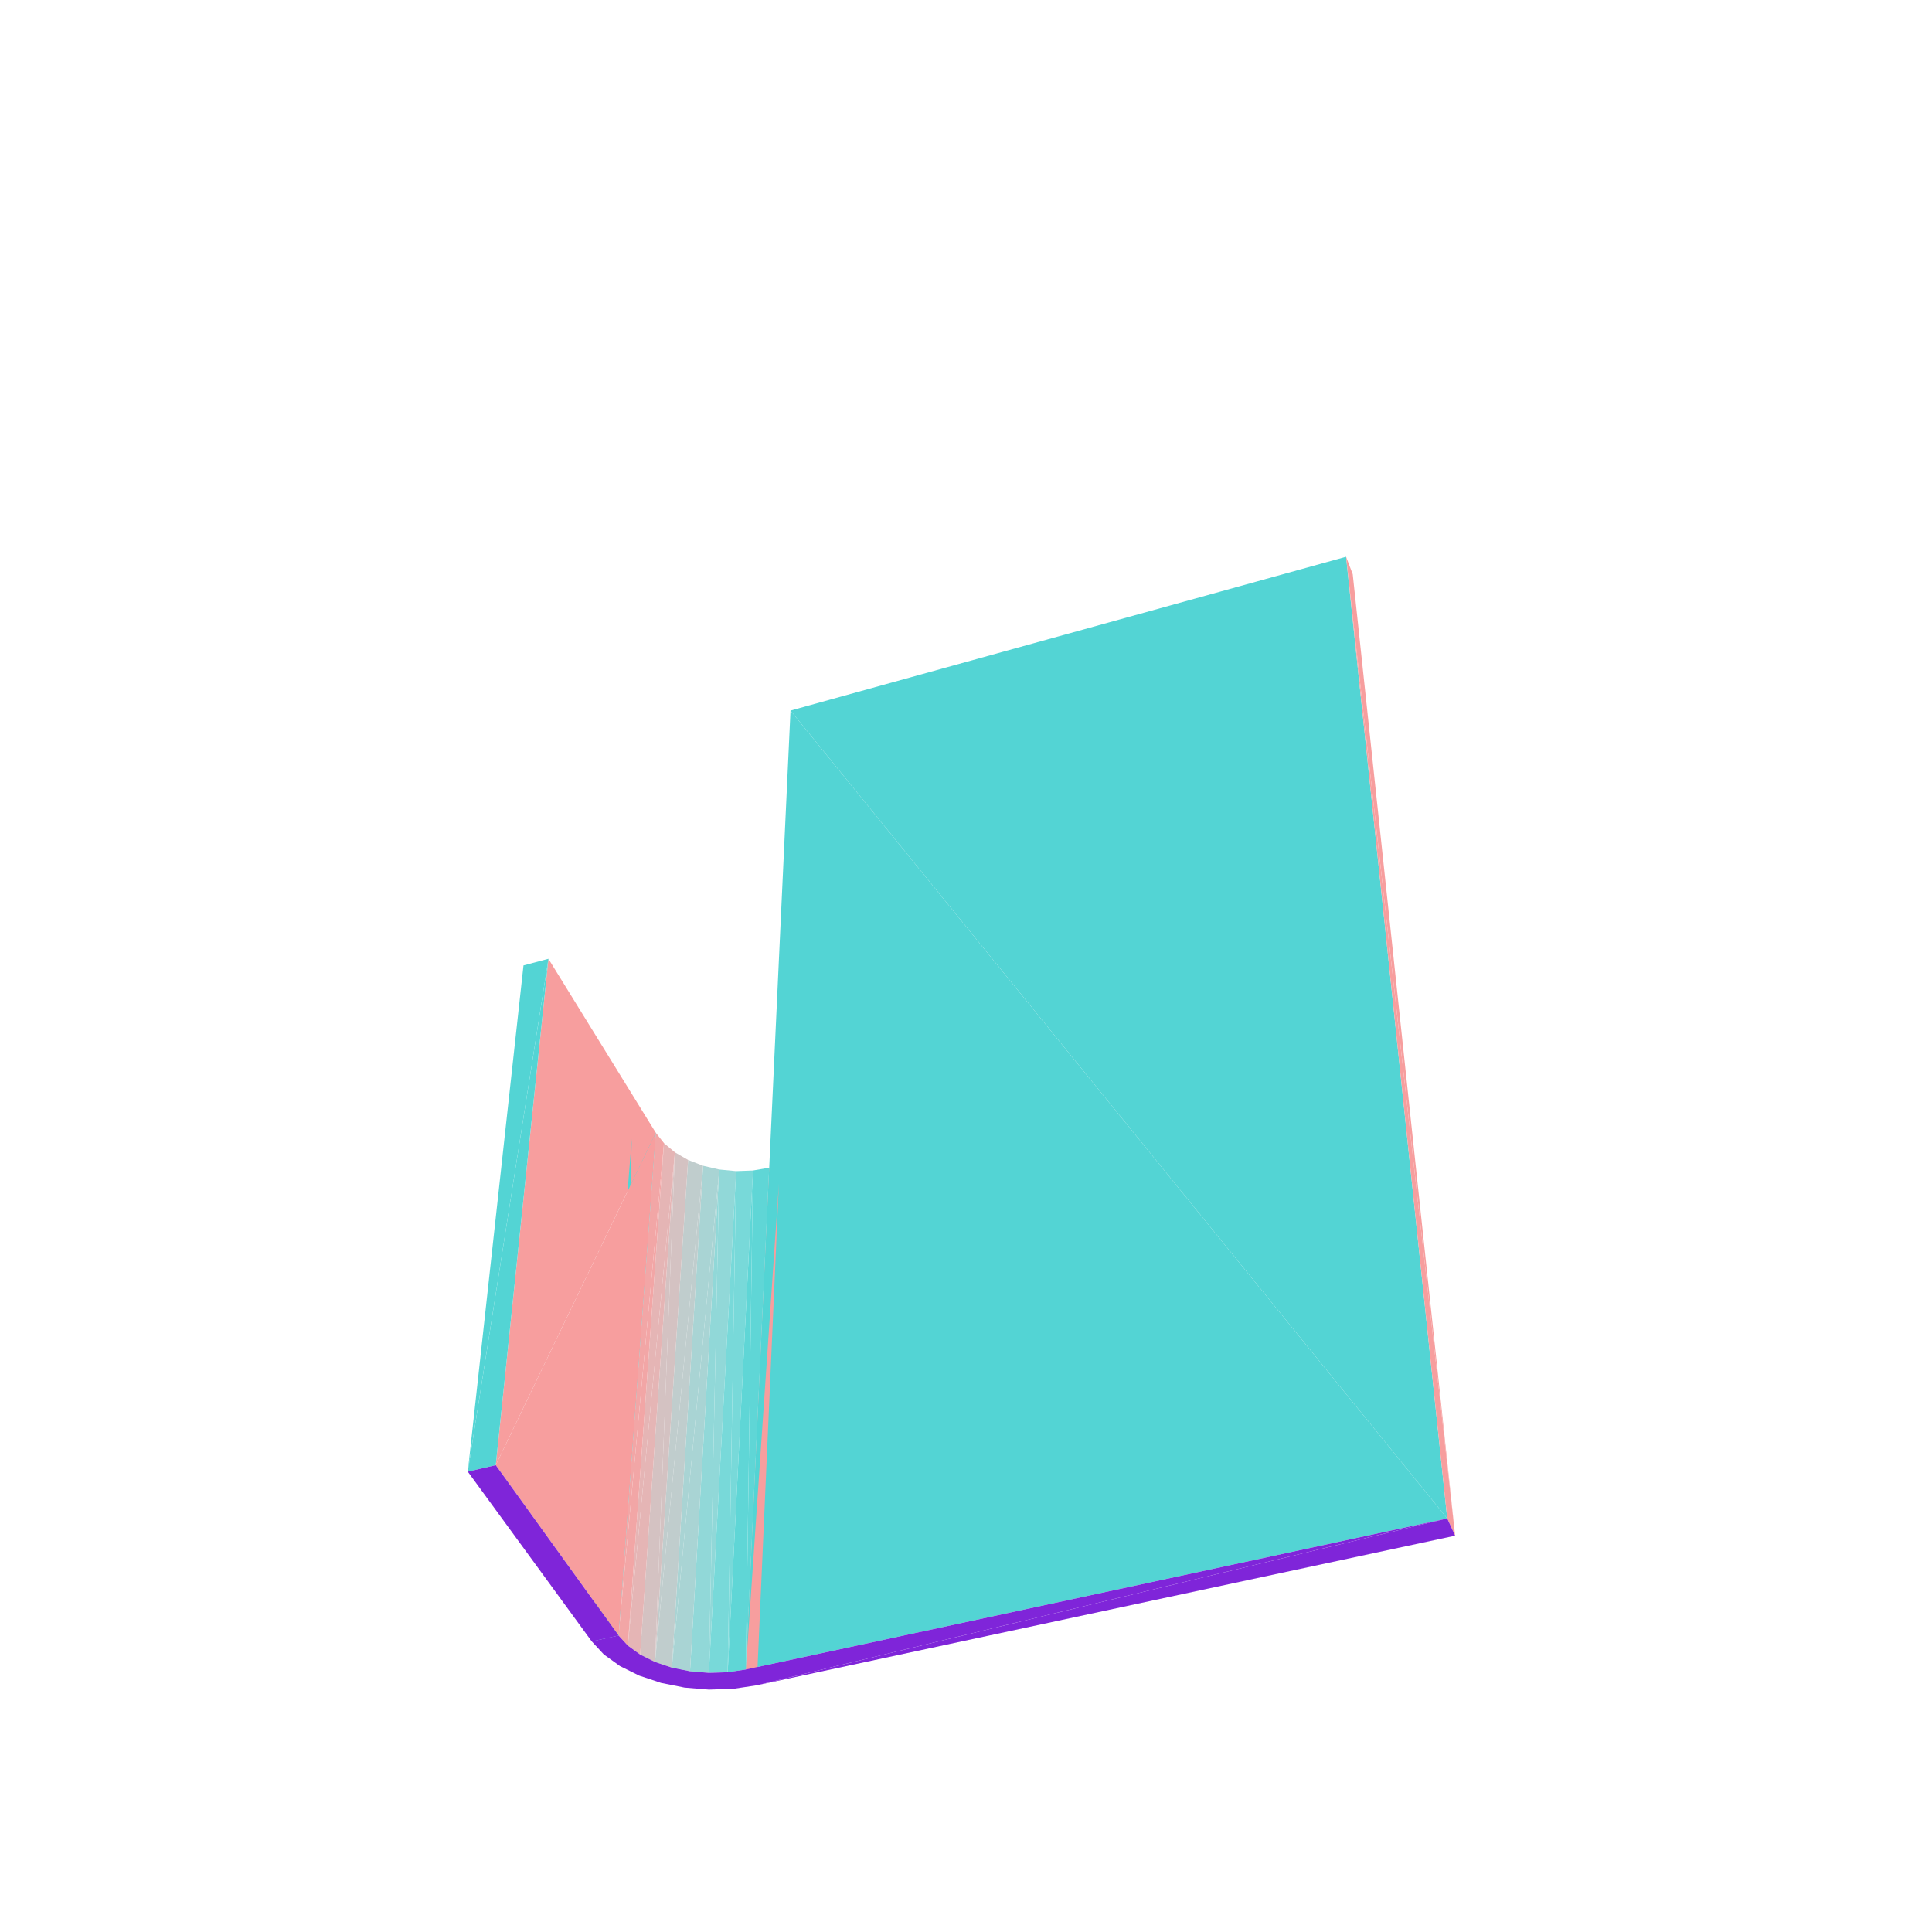
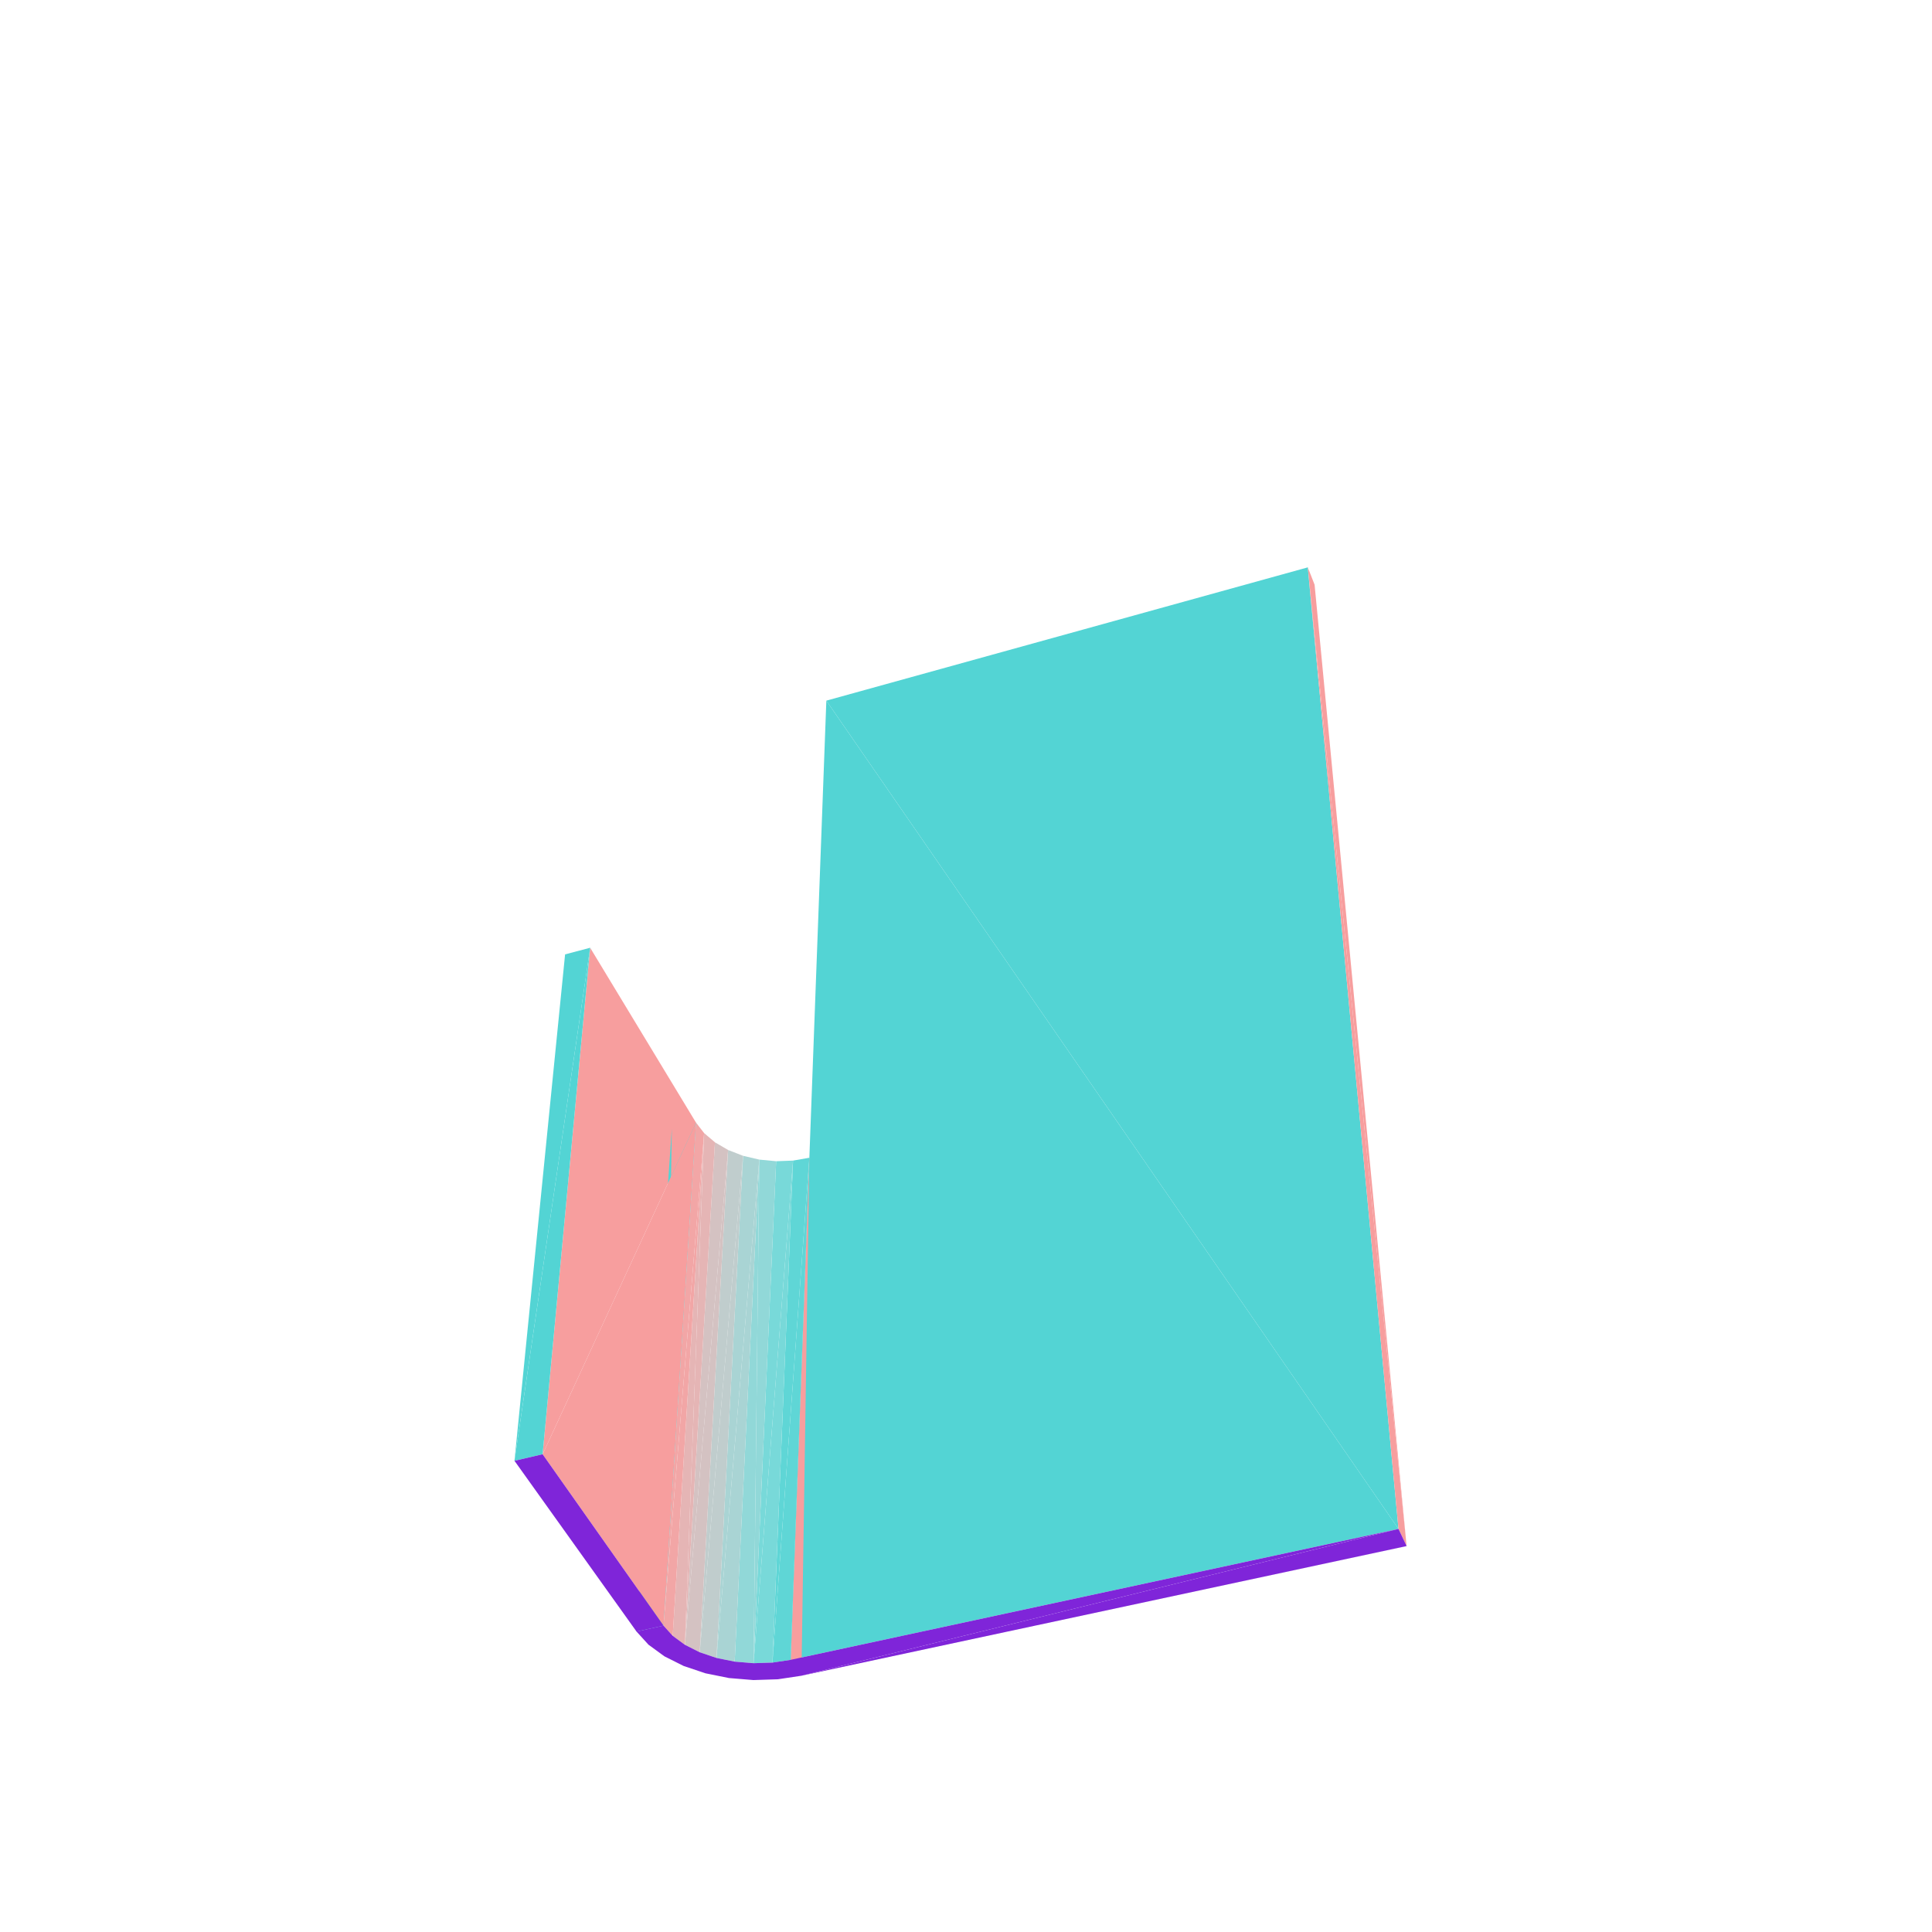
<svg xmlns="http://www.w3.org/2000/svg" viewBox="-250 -250 500 500" width="500" height="500">
-   <path d="M-45.417,-66.107L124.542,142.96L98.365,-105.911z" style="fill:rgb(83,212,212)" />
-   <path d="M98.365,-105.911L126.589,147.431L100.087,-101.398zM-56.978,182.065L-48.43,56.41L-50.928,52.199z" style="fill:rgb(247,158,158)" />
-   <path d="M-59.488,53.088L-61.672,182.774L-55.129,52.928z" style="fill:rgb(120,217,217)" />
-   <path d="M-63.845,52.673L-66.547,182.93L-59.488,53.088z" style="fill:rgb(145,216,216)" />
-   <path d="M-55.129,52.928L-56.978,182.065L-50.928,52.199z" style="fill:rgb(95,214,214)" />
-   <path d="M-76.127,181.578L-63.845,52.673L-68.04,51.698z" style="fill:rgb(169,212,212)" />
-   <path d="M-80.481,180.118L-68.04,51.698L-71.919,50.196z" style="fill:rgb(192,205,205)" />
-   <path d="M-75.335,48.221L-80.481,180.118L-71.919,50.196z" style="fill:rgb(212,194,194)" />
-   <path d="M-87.51,175.883L-75.335,48.221L-78.159,45.843z" style="fill:rgb(229,181,181)" />
-   <path d="M-89.915,173.261L-78.159,45.843L-80.282,43.15z" style="fill:rgb(242,166,166)" />
-   <path d="M-86.5,44.715L-89.915,173.261L-80.282,43.15zM124.542,142.96L-45.417,-66.107L-56.978,182.065z" style="fill:rgb(83,212,212)" />
-   <path d="M-48.43,56.41L-56.978,182.065L-54.155,186.156z" style="fill:rgb(247,158,158)" />
-   <path d="M-61.672,182.774L-59.488,53.088L-66.547,182.93z" style="fill:rgb(120,217,217)" />
-   <path d="M-66.547,182.93L-63.845,52.673L-71.424,182.526z" style="fill:rgb(145,216,216)" />
-   <path d="M-56.978,182.065L-55.129,52.928L-61.672,182.774z" style="fill:rgb(95,214,214)" />
-   <path d="M-63.845,52.673L-76.127,181.578L-71.424,182.526z" style="fill:rgb(169,212,212)" />
-   <path d="M-68.04,51.698L-80.481,180.118L-76.127,181.578z" style="fill:rgb(192,205,205)" />
-   <path d="M-80.481,180.118L-75.335,48.221L-84.324,178.197z" style="fill:rgb(212,194,194)" />
-   <path d="M-121.696,129.179L-80.282,43.15L-108.069,-1.862z" style="fill:rgb(247,158,158)" />
-   <path d="M-75.335,48.221L-87.51,175.883L-84.324,178.197z" style="fill:rgb(229,181,181)" />
-   <path d="M126.589,147.431L98.365,-105.911L124.542,142.96z" style="fill:rgb(247,158,158)" />
-   <path d="M-78.159,45.843L-89.915,173.261L-87.51,175.883z" style="fill:rgb(242,166,166)" />
-   <path d="M-89.915,173.261L-86.5,44.715L-96.861,174.785zM-128.935,130.862L-108.069,-1.862L-114.522,-0.153z" style="fill:rgb(83,212,212)" />
-   <path d="M-80.282,43.15L-121.696,129.179L-89.915,173.261z" style="fill:rgb(247,158,158)" />
-   <path d="M-66.547,182.93L-66.535,187.269L-60.23,187.069zM-71.424,182.526L-72.845,186.75L-66.535,187.269zM-56.978,182.065L-60.23,187.069L-54.155,186.156zM-76.127,181.578L-78.932,185.529L-72.845,186.75zM-66.547,182.93L-60.23,187.069L-61.672,182.774zM-71.424,182.526L-66.535,187.269L-66.547,182.93zM-61.672,182.774L-60.23,187.069L-56.978,182.065zM-76.127,181.578L-72.845,186.75L-71.424,182.526zM-84.324,178.197L-84.575,183.647L-78.932,185.529zM-80.481,180.118L-78.932,185.529L-76.127,181.578zM-84.324,178.197L-78.932,185.529L-80.481,180.118zM-89.915,173.261L-89.566,181.169L-84.575,183.647zM-87.51,175.883L-84.575,183.647L-84.324,178.197zM-89.915,173.261L-84.575,183.647L-87.51,175.883zM-89.915,173.261L-93.716,178.179L-89.566,181.169zM-93.716,178.179L-89.915,173.261L-96.861,174.785zM-54.155,186.156L124.542,142.96L-56.978,182.065z" style="fill:rgb(127,37,217)" />
-   <path d="M-108.069,-1.862L-128.935,130.862L-121.696,129.179z" style="fill:rgb(83,212,212)" />
-   <path d="M-121.696,129.179L-96.861,174.785L-89.915,173.261zM124.542,142.96L-54.155,186.156L126.589,147.431zM-96.861,174.785L-121.696,129.179L-128.935,130.862z" style="fill:rgb(127,37,217)" />
+   <path d="M-36.143,-68.675L111.928,145.677L88.459,-103.169z" style="fill:rgb(83,212,212)" />
+   <path d="M88.459,-103.169L114.032,150.121L90.216,-98.677zM-40.54,49.626L-42.594,183.679L-38.079,53.86z" style="fill:rgb(247,158,158)" />
+   <path d="M-54.978,180.434L-44.759,50.36L-49.131,50.521z" style="fill:rgb(120,217,217)" />
+   <path d="M-53.495,50.104L-54.978,180.434L-49.131,50.521z" style="fill:rgb(145,216,216)" />
+   <path d="M-50.087,180.278L-40.54,49.626L-44.759,50.36z" style="fill:rgb(95,214,214)" />
+   <path d="M-64.568,179.074L-53.495,50.104L-57.691,49.123z" style="fill:rgb(169,212,212)" />
+   <path d="M-68.914,177.606L-57.691,49.123L-61.564,47.613z" style="fill:rgb(192,205,205)" />
+   <path d="M-72.743,175.673L-61.564,47.613L-64.968,45.628z" style="fill:rgb(212,194,194)" />
+   <path d="M-67.775,43.238L-72.743,175.673L-64.968,45.628z" style="fill:rgb(229,181,181)" />
+   <path d="M-78.285,170.709L-67.775,43.238L-69.875,40.531z" style="fill:rgb(242,166,166)" />
+   <path d="M-76.126,42.104L-78.285,170.709L-69.875,40.531zM111.928,145.677L-36.143,-68.675L-45.369,179.564z" style="fill:rgb(83,212,212)" />
+   <path d="M-42.594,183.679L-40.54,49.626L-45.369,179.564z" style="fill:rgb(247,158,158)" />
+   <path d="M-44.759,50.36L-54.978,180.434L-50.087,180.278z" style="fill:rgb(120,217,217)" />
+   <path d="M-54.978,180.434L-53.495,50.104L-59.864,180.028z" style="fill:rgb(145,216,216)" />
+   <path d="M-40.54,49.626L-50.087,180.278L-45.369,179.564z" style="fill:rgb(95,214,214)" />
+   <path d="M-53.495,50.104L-64.568,179.074L-59.864,180.028z" style="fill:rgb(169,212,212)" />
+   <path d="M114.032,150.121L88.459,-103.169L111.928,145.677z" style="fill:rgb(247,158,158)" />
+   <path d="M-57.691,49.123L-68.914,177.606L-64.568,179.074z" style="fill:rgb(192,205,205)" />
+   <path d="M-61.564,47.613L-72.743,175.673L-68.914,177.606z" style="fill:rgb(212,194,194)" />
+   <path d="M-109.571,126.36L-69.875,40.531L-97.268,-4.724z" style="fill:rgb(247,158,158)" />
+   <path d="M-72.743,175.673L-67.775,43.238L-75.908,173.347z" style="fill:rgb(229,181,181)" />
+   <path d="M-67.775,43.238L-78.285,170.709L-75.908,173.347z" style="fill:rgb(242,166,166)" />
+   <path d="M-78.285,170.709L-76.126,42.104L-85.271,172.242zM-116.855,128.054L-97.268,-4.724L-103.756,-3.005z" style="fill:rgb(83,212,212)" />
+   <path d="M-69.875,40.531L-109.571,126.36L-78.285,170.709z" style="fill:rgb(247,158,158)" />
+   <path d="M-54.978,180.434L-55.025,184.799L-48.698,184.597zM-59.864,180.028L-61.346,184.276L-55.025,184.799zM-45.369,179.564L-48.698,184.597L-42.594,183.679zM-64.568,179.074L-67.434,183.048L-61.346,184.276zM-54.978,180.434L-48.698,184.597L-50.087,180.278zM-59.864,180.028L-55.025,184.799L-54.978,180.434zM-50.087,180.278L-48.698,184.597L-45.369,179.564zM-64.568,179.074L-61.346,184.276L-59.864,180.028zM-72.743,175.673L-73.068,181.155L-67.434,183.048zM-68.914,177.606L-67.434,183.048L-64.568,179.074zM-72.743,175.673L-67.434,183.048L-68.914,177.606zM-78.285,170.709L-78.04,178.663L-73.068,181.155zM-75.908,173.347L-73.068,181.155L-72.743,175.673zM-78.285,170.709L-73.068,181.155L-75.908,173.347zM-78.285,170.709L-82.162,175.656L-78.04,178.663zM-82.162,175.656L-78.285,170.709L-85.271,172.242zM-42.594,183.679L111.928,145.677L-45.369,179.564z" style="fill:rgb(127,37,217)" />
+   <path d="M-97.268,-4.724L-116.855,128.054L-109.571,126.36z" style="fill:rgb(83,212,212)" />
+   <path d="M111.928,145.677L-42.594,183.679L114.032,150.121zM-109.571,126.36L-85.271,172.242L-78.285,170.709zM-85.271,172.242L-109.571,126.36L-116.855,128.054z" style="fill:rgb(127,37,217)" />
</svg>
